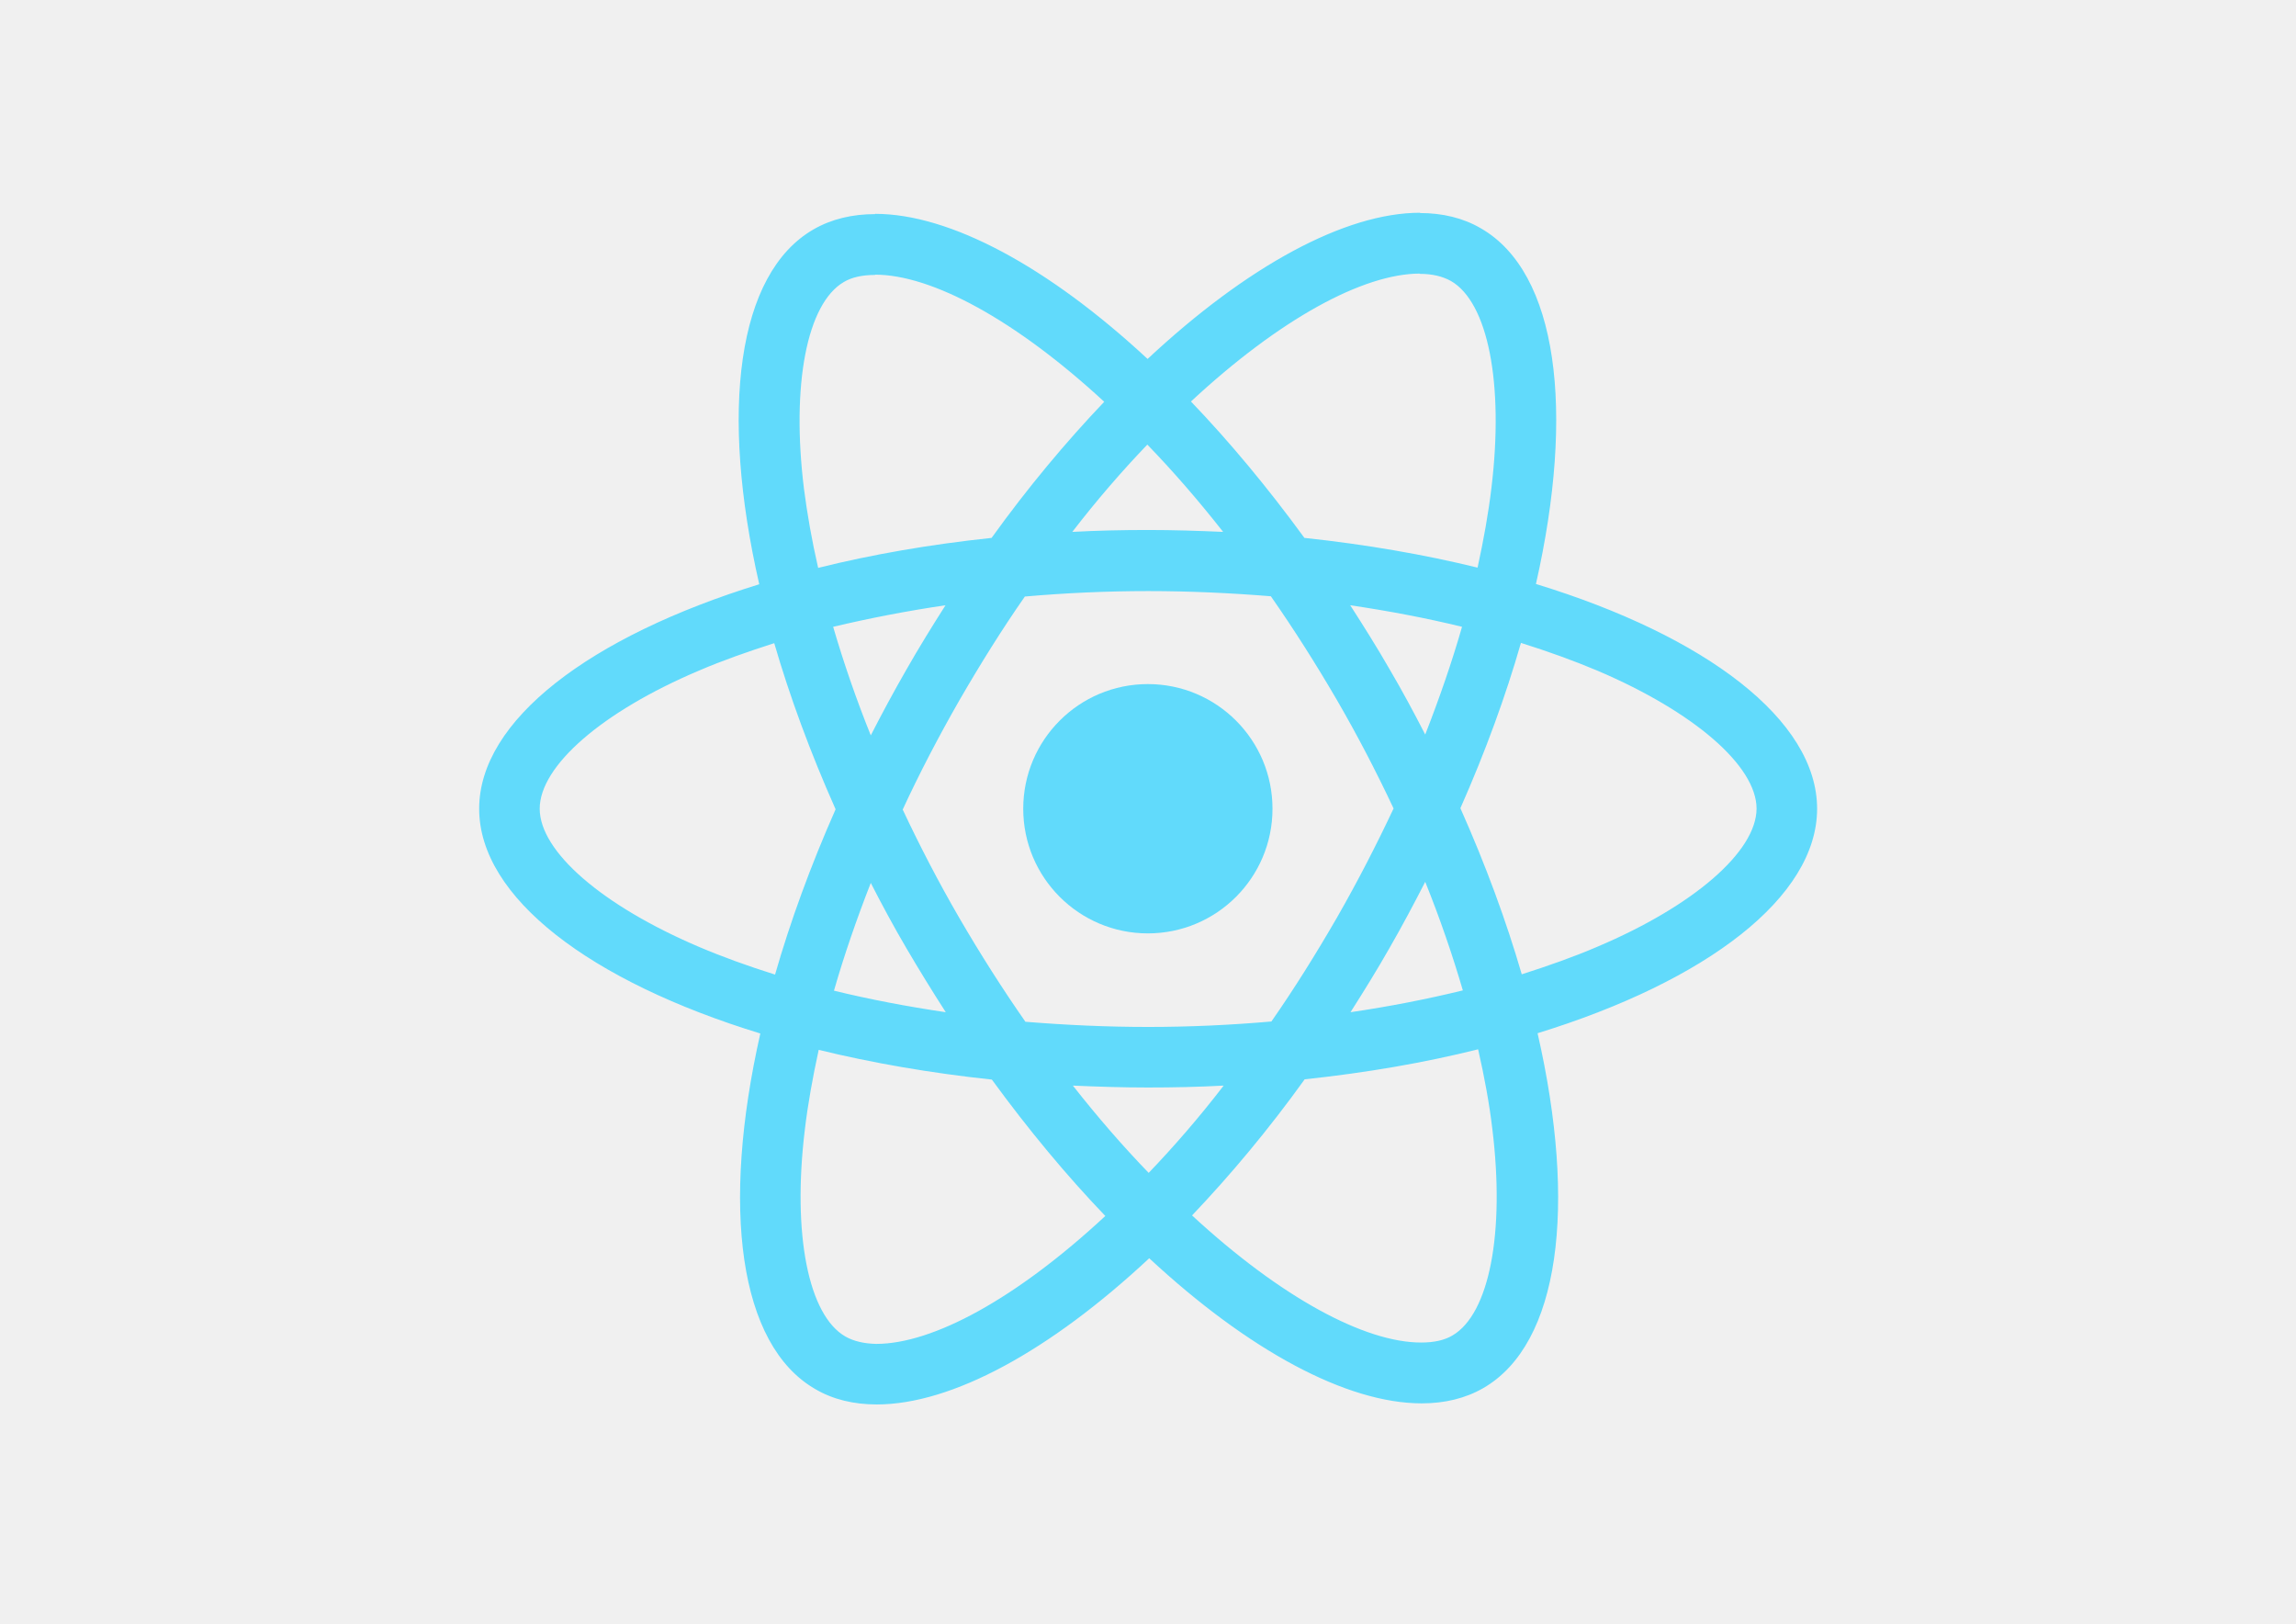
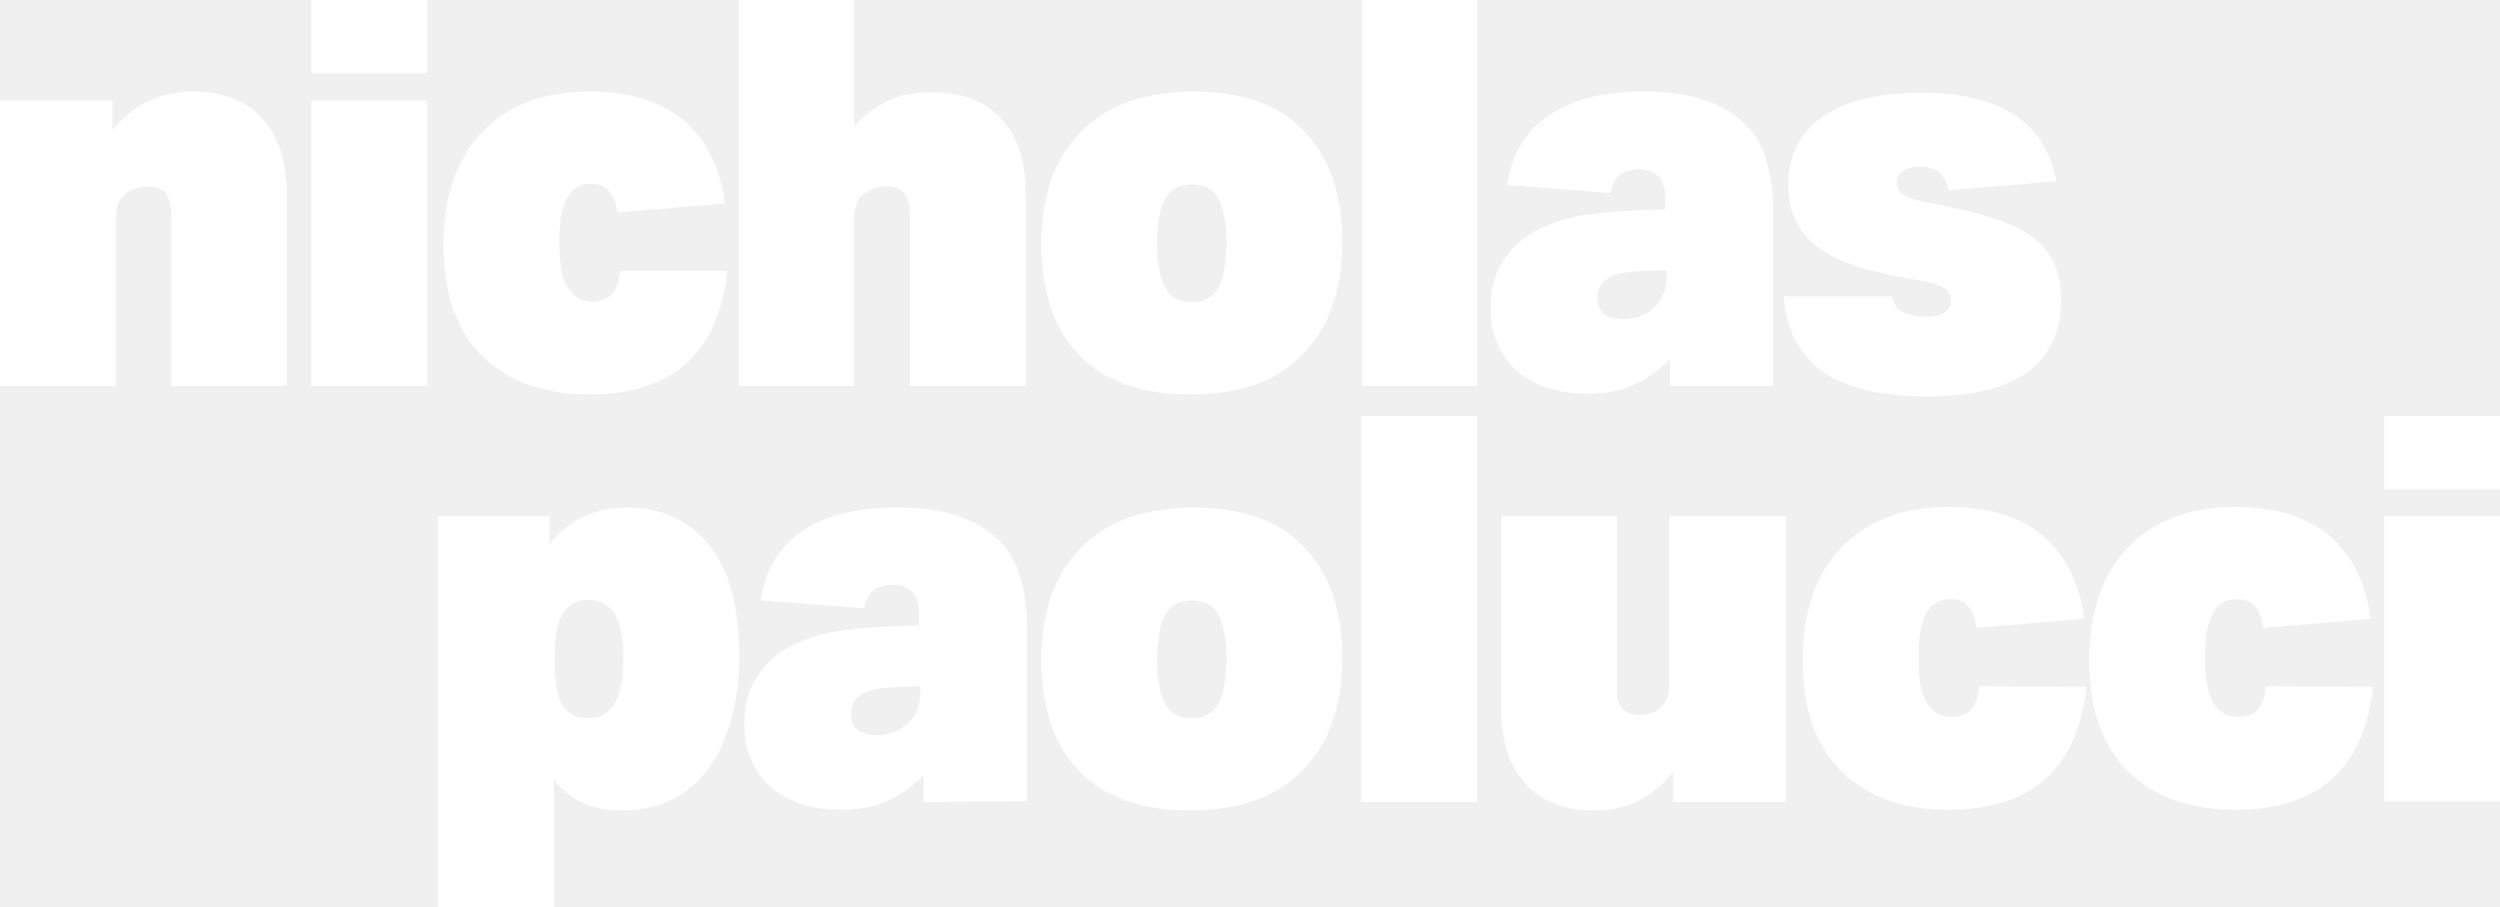
- <svg xmlns="http://www.w3.org/2000/svg" viewBox="0 0 841.9 595.3">
-   <g fill="#61DAFB">
-     <path d="M666.3 296.5c0-32.5-40.7-63.3-103.1-82.4 14.4-63.6 8-114.2-20.2-130.4-6.5-3.8-14.1-5.6-22.4-5.6v22.3c4.6 0 8.3.9 11.4 2.6 13.6 7.8 19.5 37.5 14.9 75.7-1.1 9.4-2.9 19.3-5.1 29.4-19.6-4.8-41-8.5-63.5-10.9-13.5-18.5-27.5-35.3-41.6-50 32.6-30.3 63.2-46.9 84-46.9V78c-27.5 0-63.5 19.6-99.9 53.6-36.4-33.8-72.4-53.2-99.9-53.2v22.3c20.7 0 51.4 16.5 84 46.6-14 14.7-28 31.4-41.3 49.9-22.6 2.4-44 6.1-63.6 11-2.3-10-4-19.7-5.2-29-4.7-38.2 1.1-67.9 14.6-75.8 3-1.8 6.9-2.6 11.5-2.6V78.5c-8.4 0-16 1.8-22.6 5.6-28.1 16.2-34.4 66.7-19.9 130.1-62.2 19.2-102.7 49.9-102.7 82.3 0 32.5 40.7 63.3 103.1 82.4-14.4 63.6-8 114.2 20.2 130.4 6.5 3.8 14.1 5.6 22.5 5.6 27.5 0 63.5-19.6 99.9-53.6 36.4 33.8 72.4 53.2 99.9 53.2 8.4 0 16-1.8 22.6-5.6 28.1-16.2 34.4-66.7 19.9-130.1 62-19.1 102.5-49.9 102.5-82.3zm-130.2-66.7c-3.7 12.9-8.3 26.2-13.5 39.5-4.1-8-8.4-16-13.1-24-4.6-8-9.5-15.8-14.4-23.4 14.2 2.1 27.9 4.7 41 7.9zm-45.8 106.5c-7.8 13.5-15.8 26.3-24.1 38.2-14.9 1.3-30 2-45.2 2-15.1 0-30.2-.7-45-1.9-8.3-11.9-16.4-24.6-24.2-38-7.6-13.1-14.5-26.4-20.8-39.8 6.2-13.4 13.2-26.8 20.7-39.9 7.8-13.5 15.8-26.3 24.1-38.2 14.9-1.3 30-2 45.2-2 15.1 0 30.2.7 45 1.9 8.3 11.9 16.4 24.6 24.2 38 7.6 13.1 14.5 26.4 20.8 39.8-6.3 13.4-13.2 26.8-20.7 39.9zm32.3-13c5.4 13.4 10 26.8 13.8 39.8-13.1 3.2-26.9 5.9-41.2 8 4.9-7.7 9.8-15.6 14.4-23.7 4.6-8 8.9-16.1 13-24.1zM421.2 430c-9.3-9.6-18.6-20.3-27.8-32 9 .4 18.2.7 27.5.7 9.4 0 18.7-.2 27.8-.7-9 11.7-18.3 22.4-27.5 32zm-74.4-58.9c-14.2-2.1-27.9-4.7-41-7.9 3.7-12.9 8.3-26.2 13.5-39.5 4.1 8 8.4 16 13.1 24 4.7 8 9.5 15.8 14.4 23.4zM420.7 163c9.3 9.6 18.6 20.3 27.8 32-9-.4-18.2-.7-27.5-.7-9.4 0-18.7.2-27.8.7 9-11.7 18.3-22.4 27.5-32zm-74 58.9c-4.9 7.7-9.8 15.6-14.4 23.7-4.6 8-8.9 16-13 24-5.4-13.4-10-26.8-13.8-39.8 13.1-3.1 26.9-5.8 41.2-7.9zm-90.5 125.2c-35.4-15.1-58.3-34.9-58.3-50.6 0-15.7 22.9-35.6 58.3-50.6 8.6-3.7 18-7 27.7-10.1 5.7 19.6 13.2 40 22.5 60.9-9.2 20.8-16.6 41.1-22.2 60.6-9.9-3.1-19.3-6.5-28-10.2zM310 490c-13.6-7.8-19.5-37.5-14.9-75.7 1.1-9.4 2.9-19.3 5.1-29.4 19.6 4.8 41 8.5 63.5 10.9 13.5 18.5 27.5 35.3 41.6 50-32.6 30.3-63.2 46.9-84 46.9-4.5-.1-8.3-1-11.3-2.7zm237.2-76.2c4.7 38.2-1.1 67.9-14.6 75.8-3 1.8-6.9 2.6-11.5 2.6-20.7 0-51.4-16.5-84-46.6 14-14.7 28-31.4 41.3-49.9 22.6-2.4 44-6.1 63.6-11 2.3 10.1 4.1 19.8 5.2 29.1zm38.5-66.7c-8.6 3.7-18 7-27.7 10.1-5.7-19.6-13.2-40-22.5-60.9 9.2-20.8 16.6-41.1 22.2-60.6 9.9 3.1 19.3 6.5 28.1 10.2 35.4 15.1 58.3 34.9 58.3 50.6-.1 15.7-23 35.6-58.4 50.6zM320.8 78.4z" />
-     <circle cx="420.9" cy="296.5" r="45.7" />
-     <path d="M520.5 78.1z" />
+ <svg xmlns="http://www.w3.org/2000/svg" version="1.1" id="Layer_1" x="0px" y="0px" viewBox="0 0 382.2 138.6" style="enable-background:new 0 0 382.2 138.6;" xml:space="preserve">
+   <style type="text/css">
+ 	.st0{fill:#FFFFFF;}
+ </style>
+   <g>
+     <path class="st0" d="M0,15.4h17.2v4.5c1.5-1.8,3.2-3.3,5.2-4.3s4.4-1.6,7.1-1.6c4.5,0,8,1.3,10.5,4s3.8,6.5,3.8,11.5V59H26.2V32.8   c0-1.5-0.3-2.6-0.9-3.3c-0.6-0.7-1.5-1-2.6-1c-0.9,0-1.8,0.2-2.5,0.5s-1.3,0.8-1.8,1.5c-0.2,0.3-0.4,0.7-0.5,1.2s-0.2,1.1-0.2,1.9   V59H0V15.4z" />
+     <path class="st0" d="M47.6,0h17.7v11.2H47.6V0z M47.6,15.4h17.7V59H47.6V15.4z" />
+     <path class="st0" d="M111.2,41.5c-0.3,2.7-0.9,5.2-1.8,7.5s-2.2,4.3-3.9,6c-1.7,1.7-3.8,3-6.3,3.9s-5.6,1.4-9.1,1.4   c-3.8,0-7.1-0.6-9.9-1.7c-2.8-1.1-5.1-2.7-7-4.7c-1.8-2-3.2-4.4-4.1-7.2s-1.3-5.9-1.3-9.2c0-7.4,2-13.2,5.9-17.3   c4-4.1,9.4-6.2,16.4-6.2c3.5,0,6.6,0.5,9.1,1.4c2.5,0.9,4.6,2.2,6.2,3.8s2.8,3.4,3.7,5.5c0.9,2.1,1.5,4.2,1.7,6.4l-16.4,1.4   c-0.2-1.4-0.6-2.4-1.2-3.2c-0.6-0.8-1.5-1.2-2.8-1.2c-1.7,0-2.9,0.7-3.7,2.1c-0.8,1.4-1.2,3.7-1.2,6.8c0,3.3,0.4,5.6,1.3,7   s2.1,2.1,3.8,2.1c1.3,0,2.3-0.4,3-1.2s1.1-2,1.2-3.5h16.4V41.5z" />
+     <path class="st0" d="M112.9,0h17.7v19.3c1.4-1.6,3.1-2.9,5-3.8c1.9-1,4.2-1.4,6.9-1.4c4.5,0,8,1.3,10.5,4c2.6,2.7,3.8,6.5,3.8,11.5   V59h-17.7V32.8c0-1.5-0.3-2.6-0.9-3.3s-1.5-1-2.6-1c-0.9,0-1.8,0.2-2.5,0.5s-1.3,0.8-1.8,1.5c-0.2,0.3-0.4,0.7-0.5,1.2   s-0.2,1.1-0.2,1.9V59h-17.7C112.9,59,112.9,0,112.9,0z" />
+     <path class="st0" d="M182,60.3c-7.5,0-13.2-2-17.1-6.1c-3.8-4-5.7-9.7-5.7-16.9c0-7.3,2-13,6-17.1S175,14,182.4,14   c7.5,0,13.2,2,17,6.1c3.9,4,5.8,9.7,5.8,16.9c0,7.3-2,13-6,17.1C195.3,58.3,189.5,60.3,182,60.3z M176.9,37.2   c0,1.8,0.1,3.2,0.4,4.4c0.2,1.2,0.6,2.1,1.1,2.8s1.1,1.2,1.7,1.4c0.7,0.3,1.3,0.4,2.1,0.4s1.5-0.1,2.1-0.4c0.7-0.3,1.2-0.8,1.7-1.4   c0.5-0.7,0.9-1.6,1.1-2.8c0.2-1.2,0.4-2.6,0.4-4.4c0-1.8-0.1-3.2-0.4-4.4c-0.2-1.2-0.6-2.1-1.1-2.8c-0.5-0.7-1.1-1.2-1.7-1.4   c-0.7-0.3-1.4-0.4-2.1-0.4c-0.7,0-1.4,0.1-2.1,0.4c-0.7,0.3-1.2,0.8-1.7,1.4c-0.5,0.7-0.9,1.6-1.1,2.8   C177,34,176.9,35.4,176.9,37.2z" />
+     <path class="st0" d="M208.2,0h17.7v59h-17.7V0z" />
+     <path class="st0" d="M255.3,59v-4.1c-1.8,1.8-3.6,3.1-5.7,4c-2,0.9-4.3,1.3-7,1.3c-1.8,0-3.6-0.2-5.4-0.7c-1.8-0.5-3.3-1.3-4.7-2.3   c-1.4-1.1-2.5-2.4-3.3-4.1c-0.9-1.6-1.3-3.7-1.3-6c0-2.9,0.6-5.3,1.9-7.2c1.2-1.9,2.9-3.5,5-4.6s4.4-1.9,6.7-2.3   c2.3-0.4,5-0.7,8.1-0.8l5-0.2v-1.5c0-1.6-0.3-2.8-1-3.5s-1.7-1.1-3-1.1s-2.3,0.3-3,0.9s-1.2,1.5-1.4,2.7l-15.8-1.2   c0.7-4.7,2.8-8.2,6.3-10.6S245,14,251.1,14c3.8,0,7,0.4,9.5,1.3c2.6,0.9,4.6,2.1,6.2,3.7s2.7,3.5,3.3,5.8c0.7,2.3,1,4.8,1,7.5V59   H255.3z M254.6,41.3l-4.5,0.2c-2,0.1-3.5,0.5-4.5,1.2s-1.4,1.6-1.4,2.9c0,1,0.3,1.8,1,2.4c0.7,0.5,1.6,0.8,2.9,0.8   c1.9,0,3.5-0.6,4.8-1.8c1.2-1.2,1.9-2.7,1.9-4.7v-1H254.6z" />
+     <path class="st0" d="M289.1,45c0.3,1.4,0.9,2.3,1.8,2.7s2,0.7,3.3,0.7c1.4,0,2.4-0.2,3.1-0.6c0.6-0.4,0.9-1,0.9-1.9   c0-0.7-0.2-1.3-0.7-1.7s-1.4-0.8-2.8-1.1l-4.4-0.8c-6-1.1-10.2-2.7-12.9-4.9c-2.6-2.2-4-5.2-4-9.2c0-4.4,1.7-7.9,5.2-10.3   c3.5-2.5,8.5-3.7,15.1-3.7c3.4,0,6.3,0.3,8.8,1s4.5,1.6,6.2,2.9c1.7,1.2,2.9,2.6,3.8,4.3c0.9,1.7,1.5,3.4,1.9,5.3l-16.5,1.4   c-0.4-2.4-1.9-3.6-4.4-3.6c-1.2,0-2,0.2-2.6,0.7c-0.6,0.4-0.9,1-0.9,1.8c0,0.7,0.3,1.3,0.9,1.7c0.6,0.4,1.6,0.8,3,1.1l4.5,0.9   c3.1,0.7,5.8,1.4,7.9,2.2s3.8,1.8,5.1,2.9c1.3,1.1,2.2,2.4,2.8,3.8c0.6,1.4,0.9,3.2,0.9,5.4c0,4.7-1.7,8.3-5,10.8   c-3.4,2.5-8.5,3.8-15.5,3.8c-2.6,0-5.1-0.2-7.6-0.6c-2.5-0.4-4.8-1.2-6.9-2.3s-3.8-2.7-5.1-4.8c-1.3-2.1-2.1-4.6-2.3-7.6h16.4V45z" />
+     <path class="st0" d="M84,78.9v4.3c2.9-3.7,6.8-5.6,11.9-5.6c5.2,0,9.4,1.9,12.5,5.7c3.1,3.8,4.6,9.4,4.6,16.8   c0,3.8-0.4,7.2-1.3,10.2s-2.1,5.6-3.7,7.6s-3.4,3.5-5.6,4.5s-4.6,1.5-7.2,1.5c-2.5,0-4.7-0.4-6.4-1.3c-1.7-0.9-3.1-2-4.1-3.4v19.5   H67V78.9H84z M84.8,101.3c0,3,0.4,5.2,1.2,6.5c0.8,1.3,2.1,2,3.9,2s3.1-0.7,4-2.1s1.4-3.7,1.4-7s-0.5-5.6-1.4-7c-0.9-1.3-2.3-2-4-2   s-2.9,0.7-3.8,2c-0.5,0.8-0.8,1.7-1,2.7s-0.3,2.3-0.3,3.7C84.8,100.1,84.8,101.3,84.8,101.3z" />
+     <path class="st0" d="M141.2,122.6v-4.1c-1.8,1.8-3.6,3.1-5.7,4c-2,0.9-4.3,1.3-7,1.3c-1.8,0-3.6-0.2-5.4-0.7s-3.3-1.3-4.7-2.3   c-1.4-1.1-2.5-2.4-3.3-4.1c-0.9-1.6-1.3-3.7-1.3-6c0-2.9,0.6-5.3,1.9-7.2c1.2-1.9,2.9-3.5,5-4.6s4.4-1.9,6.7-2.3   c2.3-0.4,5-0.7,8.1-0.8l5-0.2V94c0-1.6-0.3-2.8-1-3.5s-1.7-1.1-3-1.1s-2.3,0.3-3,0.9s-1.2,1.5-1.4,2.7l-15.8-1.2   c0.7-4.7,2.8-8.2,6.3-10.6s8.3-3.6,14.4-3.6c3.8,0,7,0.4,9.5,1.3c2.6,0.9,4.6,2.1,6.2,3.7c1.6,1.6,2.7,3.5,3.3,5.8   c0.7,2.3,1,4.8,1,7.5v26.6L141.2,122.6L141.2,122.6z M140.5,104.9l-4.5,0.2c-2,0.1-3.5,0.5-4.5,1.2s-1.4,1.6-1.4,2.9   c0,1,0.3,1.8,1,2.4c0.7,0.5,1.6,0.8,2.9,0.8c1.9,0,3.5-0.6,4.8-1.8c1.2-1.2,1.9-2.7,1.9-4.7v-1H140.5z" />
+     <path class="st0" d="M182,123.9c-7.5,0-13.2-2-17.1-6.1c-3.8-4-5.7-9.7-5.7-16.9c0-7.3,2-13,6-17.1s9.8-6.2,17.2-6.2   c7.5,0,13.2,2,17,6.1c3.9,4,5.8,9.7,5.8,16.9c0,7.3-2,13-6,17.1C195.3,121.8,189.5,123.9,182,123.9z M176.9,100.8   c0,1.8,0.1,3.2,0.4,4.4c0.2,1.2,0.6,2.1,1.1,2.8c0.5,0.7,1.1,1.2,1.7,1.4c0.7,0.3,1.3,0.4,2.1,0.4s1.5-0.1,2.1-0.4   c0.7-0.3,1.2-0.8,1.7-1.4c0.5-0.7,0.9-1.6,1.1-2.8c0.2-1.2,0.4-2.6,0.4-4.4s-0.1-3.2-0.4-4.4c-0.2-1.2-0.6-2.1-1.1-2.8   c-0.5-0.7-1.1-1.2-1.7-1.4c-0.7-0.3-1.4-0.4-2.1-0.4c-0.7,0-1.4,0.1-2.1,0.4c-0.7,0.3-1.2,0.8-1.7,1.4c-0.5,0.7-0.9,1.6-1.1,2.8   S176.9,99,176.9,100.8z" />
+     <path class="st0" d="M208.1,63.6h17.7v59h-17.7V63.6z" />
+     <path class="st0" d="M273,122.6h-17.2V118c-1.4,1.8-3.1,3.2-5.1,4.3s-4.3,1.6-7.1,1.6c-4.4,0-7.8-1.3-10.3-4s-3.8-6.5-3.8-11.5   V78.9h17.7v26.4c0,1.4,0.3,2.5,0.9,3.1s1.4,0.9,2.4,0.9c1.9,0,3.2-0.6,4-1.9c0.2-0.3,0.4-0.6,0.5-1.1s0.2-1.1,0.2-1.9V78.9H273   V122.6z" />
+     <path class="st0" d="M319,105c-0.3,2.7-0.9,5.2-1.8,7.5s-2.2,4.3-3.9,6c-1.7,1.7-3.8,3-6.3,3.9s-5.6,1.4-9.1,1.4   c-3.8,0-7.1-0.6-9.9-1.7s-5.1-2.7-7-4.7c-1.8-2-3.2-4.4-4.1-7.2c-0.9-2.8-1.3-5.9-1.3-9.2c0-7.4,2-13.2,5.9-17.3   c4-4.1,9.4-6.2,16.4-6.2c3.5,0,6.6,0.5,9.1,1.4s4.6,2.2,6.2,3.8c1.6,1.6,2.8,3.4,3.7,5.5c0.9,2.1,1.5,4.2,1.7,6.4L302.2,96   c-0.2-1.4-0.6-2.4-1.2-3.2c-0.6-0.8-1.5-1.2-2.8-1.2c-1.7,0-2.9,0.7-3.7,2.1c-0.8,1.4-1.2,3.7-1.2,6.8c0,3.3,0.4,5.6,1.3,7   s2.1,2.1,3.8,2.1c1.3,0,2.3-0.4,3-1.2c0.7-0.8,1.1-2,1.2-3.5L319,105L319,105z" />
+     <path class="st0" d="M362.8,105c-0.3,2.7-0.9,5.2-1.8,7.5s-2.2,4.3-3.9,6c-1.7,1.7-3.8,3-6.3,3.9s-5.6,1.4-9.1,1.4   c-3.8,0-7.1-0.6-9.9-1.7s-5.1-2.7-7-4.7c-1.8-2-3.2-4.4-4.1-7.2c-0.9-2.8-1.3-5.9-1.3-9.2c0-7.4,2-13.2,5.9-17.3   c4-4.1,9.4-6.2,16.4-6.2c3.5,0,6.6,0.5,9.1,1.4s4.6,2.2,6.2,3.8c1.6,1.6,2.8,3.4,3.7,5.5c0.9,2.1,1.5,4.2,1.7,6.4L346,96   c-0.2-1.4-0.6-2.4-1.2-3.2s-1.5-1.2-2.8-1.2c-1.7,0-2.9,0.7-3.7,2.1c-0.8,1.4-1.2,3.7-1.2,6.8c0,3.3,0.4,5.6,1.3,7s2.1,2.1,3.8,2.1   c1.3,0,2.3-0.4,3-1.2c0.7-0.8,1.1-2,1.2-3.5L362.8,105L362.8,105z" />
+     <path class="st0" d="M364.5,63.6h17.7v11.2h-17.7V63.6z M364.5,78.9h17.7v43.6h-17.7V78.9z" />
  </g>
</svg>
